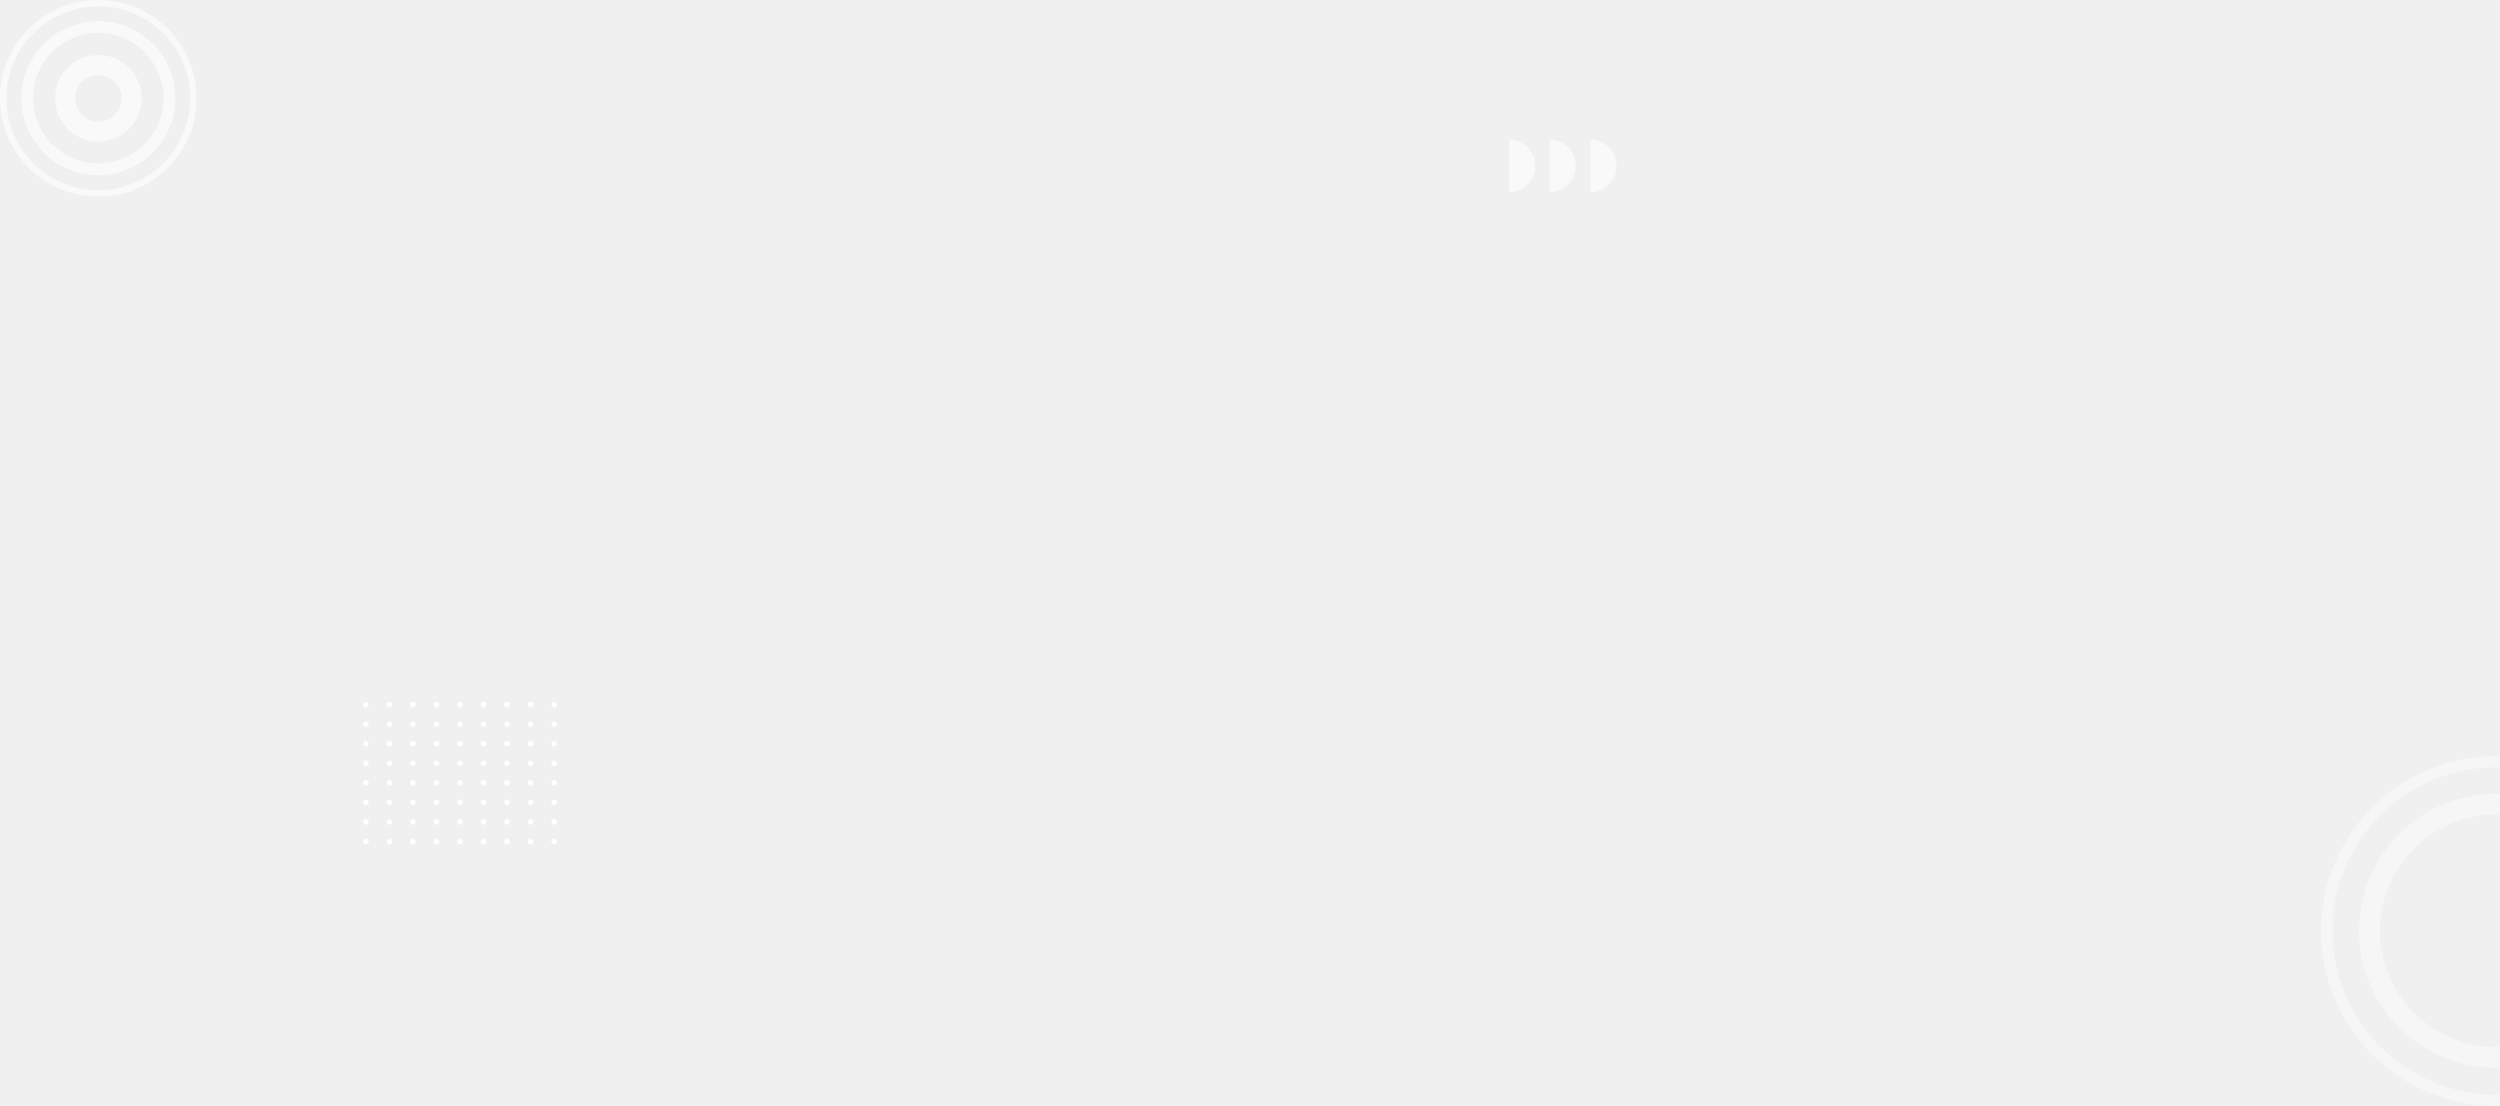
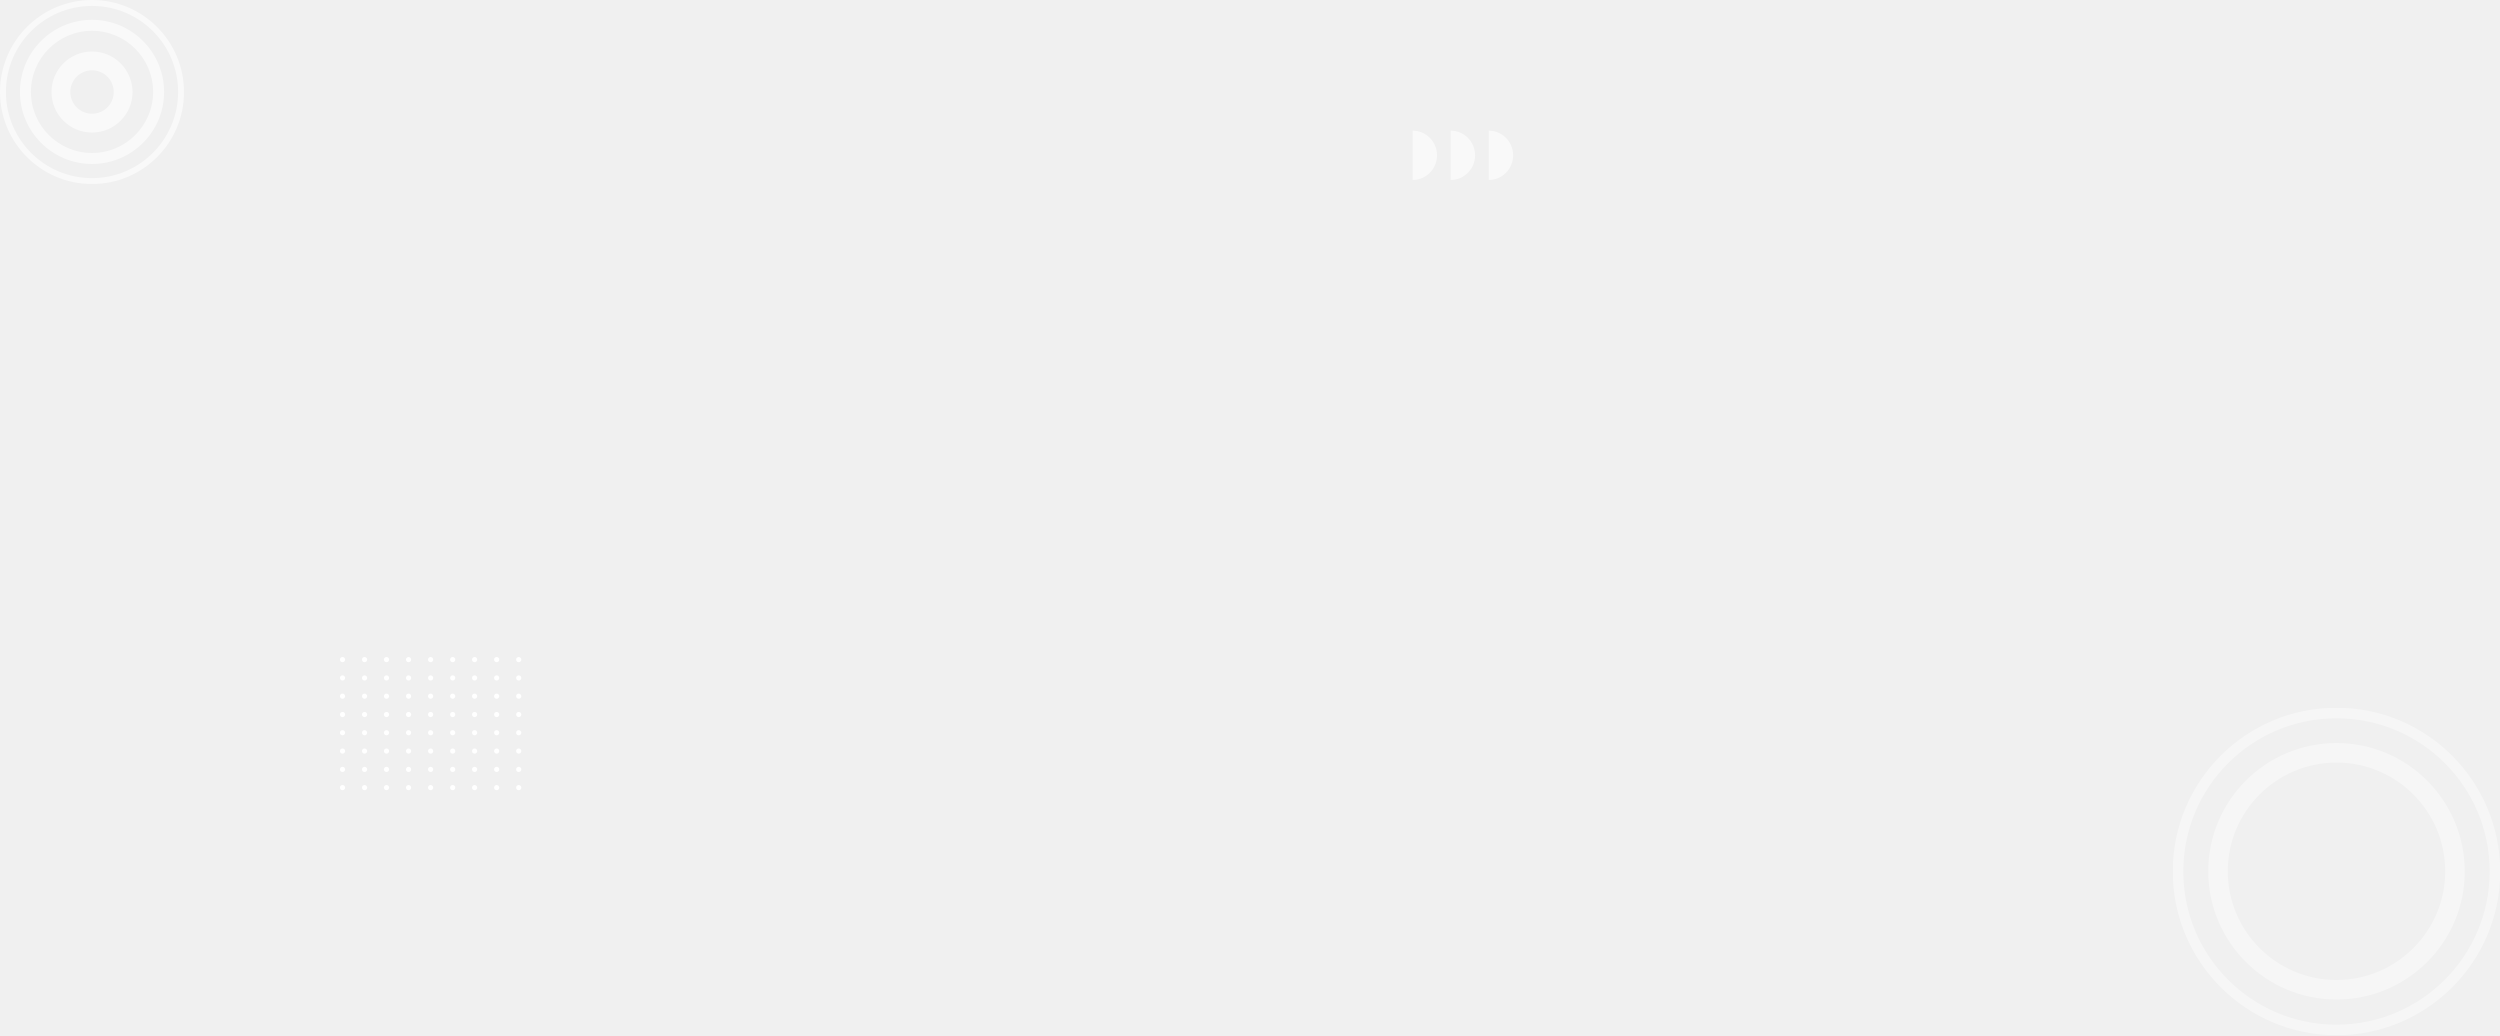
- <svg xmlns="http://www.w3.org/2000/svg" width="1845" height="816" viewBox="0 0 1845 816" fill="none">
-   <g opacity="0.4" clip-path="url(#clip0_2511_345)">
+ <svg xmlns="http://www.w3.org/2000/svg" width="1971" height="816" viewBox="0 0 1971 816" fill="none">
+   <g opacity="0.4" clip-path="url(#clip0_2675_576)">
    <path d="M1842.09 558C1770.73 558 1713 615.727 1713 687.089C1713 758.273 1770.73 816.177 1842.09 816.177C1913.27 816.177 1971.18 758.45 1971.18 687.089C1971 615.727 1913.27 558 1842.09 558ZM1842.09 807.855C1775.33 807.855 1721.32 753.846 1721.32 687.089C1721.32 620.331 1775.33 566.323 1842.09 566.323C1908.85 566.323 1962.85 620.331 1962.85 687.089C1962.85 753.669 1908.67 807.855 1842.09 807.855Z" fill="white" />
    <path d="M1842.09 585.801C1786.31 585.801 1740.98 631.132 1740.98 686.911C1740.98 742.69 1786.31 788.022 1842.09 788.022C1897.87 788.022 1943.2 742.867 1943.2 687.088C1943.2 631.132 1897.87 585.801 1842.09 585.801ZM1842.09 772.616C1794.81 772.616 1756.38 734.191 1756.38 686.911C1756.38 639.632 1794.81 601.206 1842.09 601.206C1889.37 601.206 1927.79 639.632 1927.79 686.911C1927.79 734.191 1889.37 772.616 1842.09 772.616Z" fill="white" />
  </g>
-   <g clip-path="url(#clip1_2511_345)">
+   <g clip-path="url(#clip1_2675_576)">
    <path d="M272.08 548.86C272.08 550.025 271.206 550.898 270.04 550.898C268.874 550.898 268 550.025 268 548.86C268 547.696 268.874 546.822 270.04 546.822C271.206 546.822 272.08 547.793 272.08 548.86Z" fill="white" />
-     <path d="M289.469 548.86C289.469 550.025 288.595 550.898 287.429 550.898C286.263 550.898 285.389 550.025 285.389 548.86C285.389 547.696 286.263 546.822 287.429 546.822C288.498 546.822 289.469 547.793 289.469 548.86Z" fill="white" />
+     <path d="M289.47 548.86C289.47 550.025 288.595 550.898 287.43 550.898C286.264 550.898 285.39 550.025 285.39 548.86C285.39 547.696 286.264 546.822 287.43 546.822C288.498 546.822 289.47 547.793 289.47 548.86Z" fill="white" />
    <path d="M306.762 548.86C306.762 550.025 305.887 550.898 304.722 550.898C303.556 550.898 302.682 550.025 302.682 548.86C302.682 547.696 303.556 546.822 304.722 546.822C305.887 546.822 306.762 547.793 306.762 548.86Z" fill="white" />
-     <path d="M324.151 548.86C324.151 550.025 323.277 550.898 322.111 550.898C320.945 550.898 320.071 550.025 320.071 548.86C320.071 547.696 320.945 546.822 322.111 546.822C323.277 546.822 324.151 547.793 324.151 548.86Z" fill="white" />
+     <path d="M324.15 548.86C324.15 550.025 323.276 550.898 322.11 550.898C320.945 550.898 320.07 550.025 320.07 548.86C320.07 547.696 320.945 546.822 322.11 546.822C323.276 546.822 324.15 547.793 324.15 548.86Z" fill="white" />
    <path d="M341.54 548.86C341.54 550.025 340.666 550.898 339.5 550.898C338.334 550.898 337.46 550.025 337.46 548.86C337.46 547.696 338.334 546.822 339.5 546.822C340.569 546.822 341.54 547.793 341.54 548.86Z" fill="white" />
-     <path d="M358.929 548.86C358.929 550.025 358.055 550.898 356.889 550.898C355.723 550.898 354.849 550.025 354.849 548.86C354.849 547.696 355.723 546.822 356.889 546.822C358.055 546.822 358.929 547.793 358.929 548.86Z" fill="white" />
+     <path d="M358.93 548.86C358.93 550.025 358.055 550.898 356.89 550.898C355.724 550.898 354.85 550.025 354.85 548.86C354.85 547.696 355.724 546.822 356.89 546.822C358.055 546.822 358.93 547.793 358.93 548.86Z" fill="white" />
    <path d="M376.222 548.86C376.222 550.025 375.347 550.898 374.182 550.898C373.016 550.898 372.142 550.025 372.142 548.86C372.142 547.696 373.016 546.822 374.182 546.822C375.347 546.822 376.222 547.793 376.222 548.86Z" fill="white" />
-     <path d="M393.611 548.86C393.611 550.025 392.737 550.898 391.571 550.898C390.405 550.898 389.531 550.025 389.531 548.86C389.531 547.696 390.405 546.822 391.571 546.822C392.737 546.822 393.611 547.793 393.611 548.86Z" fill="white" />
+     <path d="M393.61 548.86C393.61 550.025 392.736 550.898 391.57 550.898C390.405 550.898 389.53 550.025 389.53 548.86C389.53 547.696 390.405 546.822 391.57 546.822C392.736 546.822 393.61 547.793 393.61 548.86Z" fill="white" />
    <path d="M411 548.86C411 550.025 410.126 550.898 408.96 550.898C407.794 550.898 406.92 550.025 406.92 548.86C406.92 547.696 407.794 546.822 408.96 546.822C410.029 546.822 411 547.793 411 548.86Z" fill="white" />
    <path d="M272.08 563.319C272.08 564.484 271.206 565.357 270.04 565.357C268.874 565.357 268 564.484 268 563.319C268 562.155 268.874 561.281 270.04 561.281C271.206 561.281 272.08 562.155 272.08 563.319Z" fill="white" />
-     <path d="M289.469 563.319C289.469 564.484 288.595 565.357 287.429 565.357C286.263 565.357 285.389 564.484 285.389 563.319C285.389 562.155 286.263 561.281 287.429 561.281C288.498 561.281 289.469 562.155 289.469 563.319Z" fill="white" />
+     <path d="M289.47 563.319C289.47 564.484 288.595 565.357 287.43 565.357C286.264 565.357 285.39 564.484 285.39 563.319C285.39 562.155 286.264 561.281 287.43 561.281C288.498 561.281 289.47 562.155 289.47 563.319Z" fill="white" />
    <path d="M306.762 563.319C306.762 564.484 305.887 565.357 304.722 565.357C303.556 565.357 302.682 564.484 302.682 563.319C302.682 562.155 303.556 561.281 304.722 561.281C305.887 561.281 306.762 562.155 306.762 563.319Z" fill="white" />
-     <path d="M324.151 563.319C324.151 564.484 323.277 565.357 322.111 565.357C320.945 565.357 320.071 564.484 320.071 563.319C320.071 562.155 320.945 561.281 322.111 561.281C323.277 561.281 324.151 562.155 324.151 563.319Z" fill="white" />
+     <path d="M324.15 563.319C324.15 564.484 323.276 565.357 322.11 565.357C320.945 565.357 320.07 564.484 320.07 563.319C320.07 562.155 320.945 561.281 322.11 561.281C323.276 561.281 324.15 562.155 324.15 563.319Z" fill="white" />
    <path d="M341.54 563.319C341.54 564.484 340.666 565.357 339.5 565.357C338.334 565.357 337.46 564.484 337.46 563.319C337.46 562.155 338.334 561.281 339.5 561.281C340.569 561.281 341.54 562.155 341.54 563.319Z" fill="white" />
-     <path d="M358.929 563.319C358.929 564.484 358.055 565.357 356.889 565.357C355.723 565.357 354.849 564.484 354.849 563.319C354.849 562.155 355.723 561.281 356.889 561.281C358.055 561.281 358.929 562.155 358.929 563.319Z" fill="white" />
+     <path d="M358.93 563.319C358.93 564.484 358.055 565.357 356.89 565.357C355.724 565.357 354.85 564.484 354.85 563.319C354.85 562.155 355.724 561.281 356.89 561.281C358.055 561.281 358.93 562.155 358.93 563.319Z" fill="white" />
    <path d="M376.222 563.319C376.222 564.484 375.347 565.357 374.182 565.357C373.016 565.357 372.142 564.484 372.142 563.319C372.142 562.155 373.016 561.281 374.182 561.281C375.347 561.281 376.222 562.155 376.222 563.319Z" fill="white" />
-     <path d="M393.611 563.319C393.611 564.484 392.737 565.357 391.571 565.357C390.405 565.357 389.531 564.484 389.531 563.319C389.531 562.155 390.405 561.281 391.571 561.281C392.737 561.281 393.611 562.155 393.611 563.319Z" fill="white" />
+     <path d="M393.61 563.319C393.61 564.484 392.736 565.357 391.57 565.357C390.405 565.357 389.53 564.484 389.53 563.319C389.53 562.155 390.405 561.281 391.57 561.281C392.736 561.281 393.61 562.155 393.61 563.319Z" fill="white" />
    <path d="M411 563.319C411 564.484 410.126 565.357 408.96 565.357C407.794 565.357 406.92 564.484 406.92 563.319C406.92 562.155 407.794 561.281 408.96 561.281C410.029 561.281 411 562.155 411 563.319Z" fill="white" />
    <path d="M272.08 520.038C272.08 521.202 271.206 522.076 270.04 522.076C268.874 522.076 268 521.202 268 520.038C268 518.873 268.874 518 270.04 518C271.206 518 272.08 518.873 272.08 520.038Z" fill="white" />
-     <path d="M289.469 520.038C289.469 521.202 288.595 522.076 287.429 522.076C286.263 522.076 285.389 521.202 285.389 520.038C285.389 518.873 286.263 518 287.429 518C288.498 518 289.469 518.873 289.469 520.038Z" fill="white" />
+     <path d="M289.47 520.038C289.47 521.202 288.595 522.076 287.43 522.076C286.264 522.076 285.39 521.202 285.39 520.038C285.39 518.873 286.264 518 287.43 518C288.498 518 289.47 518.873 289.47 520.038Z" fill="white" />
    <path d="M306.762 520.038C306.762 521.202 305.887 522.076 304.722 522.076C303.556 522.076 302.682 521.202 302.682 520.038C302.682 518.873 303.653 518 304.722 518C305.887 518 306.762 518.873 306.762 520.038Z" fill="white" />
-     <path d="M324.151 520.038C324.151 521.202 323.277 522.076 322.111 522.076C320.945 522.076 320.071 521.202 320.071 520.038C320.071 518.873 321.042 518 322.111 518C323.179 518 324.151 518.873 324.151 520.038Z" fill="white" />
+     <path d="M324.15 520.038C324.15 521.202 323.276 522.076 322.11 522.076C320.945 522.076 320.07 521.202 320.07 520.038C320.07 518.873 321.042 518 322.11 518C323.179 518 324.15 518.873 324.15 520.038Z" fill="white" />
    <path d="M341.54 520.038C341.54 521.202 340.666 522.076 339.5 522.076C338.334 522.076 337.46 521.202 337.46 520.038C337.46 518.873 338.334 518 339.5 518C340.569 518 341.54 518.873 341.54 520.038Z" fill="white" />
-     <path d="M358.929 520.038C358.929 521.202 358.055 522.076 356.889 522.076C355.723 522.076 354.849 521.202 354.849 520.038C354.849 518.873 355.723 518 356.889 518C358.055 518 358.929 518.873 358.929 520.038Z" fill="white" />
+     <path d="M358.93 520.038C358.93 521.202 358.055 522.076 356.89 522.076C355.724 522.076 354.85 521.202 354.85 520.038C354.85 518.873 355.724 518 356.89 518C358.055 518 358.93 518.873 358.93 520.038Z" fill="white" />
    <path d="M376.222 520.038C376.222 521.202 375.347 522.076 374.182 522.076C373.016 522.076 372.142 521.202 372.142 520.038C372.142 518.873 373.016 518 374.182 518C375.347 518 376.222 518.873 376.222 520.038Z" fill="white" />
-     <path d="M393.611 520.038C393.611 521.202 392.737 522.076 391.571 522.076C390.405 522.076 389.531 521.202 389.531 520.038C389.531 518.873 390.405 518 391.571 518C392.737 518 393.611 518.873 393.611 520.038Z" fill="white" />
+     <path d="M393.61 520.038C393.61 521.202 392.736 522.076 391.57 522.076C390.405 522.076 389.53 521.202 389.53 520.038C389.53 518.873 390.405 518 391.57 518C392.736 518 393.61 518.873 393.61 520.038Z" fill="white" />
    <path d="M411 520.038C411 521.202 410.126 522.076 408.96 522.076C407.794 522.076 406.92 521.202 406.92 520.038C406.92 518.873 407.794 518 408.96 518C410.029 518 411 518.873 411 520.038Z" fill="white" />
    <path d="M272.08 534.497C272.08 535.661 271.206 536.535 270.04 536.535C268.874 536.535 268 535.564 268 534.497C268 533.332 268.874 532.459 270.04 532.459C271.206 532.459 272.08 533.332 272.08 534.497Z" fill="white" />
-     <path d="M289.469 534.497C289.469 535.661 288.595 536.535 287.429 536.535C286.263 536.535 285.389 535.661 285.389 534.497C285.389 533.332 286.263 532.459 287.429 532.459C288.498 532.459 289.469 533.332 289.469 534.497Z" fill="white" />
+     <path d="M289.47 534.497C289.47 535.661 288.595 536.535 287.43 536.535C286.264 536.535 285.39 535.661 285.39 534.497C285.39 533.332 286.264 532.459 287.43 532.459C288.498 532.459 289.47 533.332 289.47 534.497Z" fill="white" />
    <path d="M306.762 534.497C306.762 535.661 305.887 536.535 304.722 536.535C303.556 536.535 302.682 535.661 302.682 534.497C302.682 533.332 303.556 532.459 304.722 532.459C305.887 532.459 306.762 533.332 306.762 534.497Z" fill="white" />
-     <path d="M324.151 534.497C324.151 535.661 323.277 536.535 322.111 536.535C320.945 536.535 320.071 535.661 320.071 534.497C320.071 533.332 320.945 532.459 322.111 532.459C323.277 532.459 324.151 533.332 324.151 534.497Z" fill="white" />
+     <path d="M324.15 534.497C324.15 535.661 323.276 536.535 322.11 536.535C320.945 536.535 320.07 535.661 320.07 534.497C320.07 533.332 320.945 532.459 322.11 532.459C323.276 532.459 324.15 533.332 324.15 534.497Z" fill="white" />
    <path d="M341.54 534.497C341.54 535.661 340.666 536.535 339.5 536.535C338.334 536.535 337.46 535.661 337.46 534.497C337.46 533.332 338.334 532.459 339.5 532.459C340.569 532.459 341.54 533.332 341.54 534.497Z" fill="white" />
-     <path d="M358.929 534.497C358.929 535.661 358.055 536.535 356.889 536.535C355.723 536.535 354.849 535.661 354.849 534.497C354.849 533.332 355.723 532.459 356.889 532.459C358.055 532.459 358.929 533.332 358.929 534.497Z" fill="white" />
+     <path d="M358.93 534.497C358.93 535.661 358.055 536.535 356.89 536.535C355.724 536.535 354.85 535.661 354.85 534.497C354.85 533.332 355.724 532.459 356.89 532.459C358.055 532.459 358.93 533.332 358.93 534.497Z" fill="white" />
    <path d="M376.222 534.497C376.222 535.661 375.347 536.535 374.182 536.535C373.016 536.535 372.142 535.661 372.142 534.497C372.142 533.332 373.016 532.459 374.182 532.459C375.347 532.459 376.222 533.332 376.222 534.497Z" fill="white" />
-     <path d="M393.611 534.497C393.611 535.661 392.737 536.535 391.571 536.535C390.405 536.535 389.531 535.661 389.531 534.497C389.531 533.332 390.405 532.459 391.571 532.459C392.737 532.459 393.611 533.332 393.611 534.497Z" fill="white" />
+     <path d="M393.61 534.497C393.61 535.661 392.736 536.535 391.57 536.535C390.405 536.535 389.53 535.661 389.53 534.497C389.53 533.332 390.405 532.459 391.57 532.459C392.736 532.459 393.61 533.332 393.61 534.497Z" fill="white" />
    <path d="M411 534.497C411 535.661 410.126 536.535 408.96 536.535C407.794 536.535 406.92 535.661 406.92 534.497C406.92 533.332 407.794 532.459 408.96 532.459C410.029 532.459 411 533.332 411 534.497Z" fill="white" />
    <path d="M272.08 577.68C272.08 578.845 271.206 579.718 270.04 579.718C268.874 579.718 268 578.845 268 577.68C268 576.516 268.874 575.643 270.04 575.643C271.206 575.643 272.08 576.613 272.08 577.68Z" fill="white" />
-     <path d="M289.469 577.68C289.469 578.845 288.595 579.718 287.429 579.718C286.263 579.718 285.389 578.845 285.389 577.68C285.389 576.516 286.263 575.643 287.429 575.643C288.498 575.643 289.469 576.613 289.469 577.68Z" fill="white" />
+     <path d="M289.47 577.68C289.47 578.845 288.595 579.718 287.43 579.718C286.264 579.718 285.39 578.845 285.39 577.68C285.39 576.516 286.264 575.643 287.43 575.643C288.498 575.643 289.47 576.613 289.47 577.68Z" fill="white" />
    <path d="M306.762 577.68C306.762 578.845 305.887 579.718 304.722 579.718C303.556 579.718 302.682 578.845 302.682 577.68C302.682 576.516 303.556 575.643 304.722 575.643C305.887 575.643 306.762 576.613 306.762 577.68Z" fill="white" />
-     <path d="M324.151 577.68C324.151 578.845 323.277 579.718 322.111 579.718C320.945 579.718 320.071 578.845 320.071 577.68C320.071 576.516 320.945 575.643 322.111 575.643C323.277 575.643 324.151 576.613 324.151 577.68Z" fill="white" />
+     <path d="M324.15 577.68C324.15 578.845 323.276 579.718 322.11 579.718C320.945 579.718 320.07 578.845 320.07 577.68C320.07 576.516 320.945 575.643 322.11 575.643C323.276 575.643 324.15 576.613 324.15 577.68Z" fill="white" />
    <path d="M341.54 577.68C341.54 578.845 340.666 579.718 339.5 579.718C338.334 579.718 337.46 578.845 337.46 577.68C337.46 576.516 338.334 575.643 339.5 575.643C340.569 575.643 341.54 576.613 341.54 577.68Z" fill="white" />
-     <path d="M358.929 577.68C358.929 578.845 358.055 579.718 356.889 579.718C355.723 579.718 354.849 578.845 354.849 577.68C354.849 576.516 355.723 575.643 356.889 575.643C358.055 575.643 358.929 576.613 358.929 577.68Z" fill="white" />
+     <path d="M358.93 577.68C358.93 578.845 358.055 579.718 356.89 579.718C355.724 579.718 354.85 578.845 354.85 577.68C354.85 576.516 355.724 575.643 356.89 575.643C358.055 575.643 358.93 576.613 358.93 577.68Z" fill="white" />
    <path d="M376.222 577.68C376.222 578.845 375.347 579.718 374.182 579.718C373.016 579.718 372.142 578.845 372.142 577.68C372.142 576.516 373.016 575.643 374.182 575.643C375.347 575.643 376.222 576.613 376.222 577.68Z" fill="white" />
-     <path d="M393.611 577.68C393.611 578.845 392.737 579.718 391.571 579.718C390.405 579.718 389.531 578.845 389.531 577.68C389.531 576.516 390.405 575.643 391.571 575.643C392.737 575.643 393.611 576.613 393.611 577.68Z" fill="white" />
+     <path d="M393.61 577.68C393.61 578.845 392.736 579.718 391.57 579.718C390.405 579.718 389.53 578.845 389.53 577.68C389.53 576.516 390.405 575.643 391.57 575.643C392.736 575.643 393.61 576.613 393.61 577.68Z" fill="white" />
    <path d="M411 577.68C411 578.845 410.126 579.718 408.96 579.718C407.794 579.718 406.92 578.845 406.92 577.68C406.92 576.516 407.794 575.643 408.96 575.643C410.029 575.643 411 576.613 411 577.68Z" fill="white" />
    <path d="M272.08 592.139C272.08 593.304 271.206 594.177 270.04 594.177C268.874 594.177 268 593.304 268 592.139C268 590.975 268.874 590.102 270.04 590.102C271.206 590.102 272.08 590.975 272.08 592.139Z" fill="white" />
-     <path d="M289.469 592.139C289.469 593.304 288.595 594.177 287.429 594.177C286.263 594.177 285.389 593.304 285.389 592.139C285.389 590.975 286.263 590.102 287.429 590.102C288.498 590.102 289.469 590.975 289.469 592.139Z" fill="white" />
+     <path d="M289.47 592.139C289.47 593.304 288.595 594.177 287.43 594.177C286.264 594.177 285.39 593.304 285.39 592.139C285.39 590.975 286.264 590.102 287.43 590.102C288.498 590.102 289.47 590.975 289.47 592.139Z" fill="white" />
    <path d="M306.762 592.139C306.762 593.304 305.887 594.177 304.722 594.177C303.556 594.177 302.682 593.304 302.682 592.139C302.682 590.975 303.556 590.102 304.722 590.102C305.887 590.102 306.762 590.975 306.762 592.139Z" fill="white" />
-     <path d="M322.111 594.177C323.238 594.177 324.151 593.265 324.151 592.139C324.151 591.014 323.238 590.102 322.111 590.102C320.984 590.102 320.071 591.014 320.071 592.139C320.071 593.265 320.984 594.177 322.111 594.177Z" fill="white" />
+     <path d="M322.11 594.177C323.237 594.177 324.15 593.265 324.15 592.139C324.15 591.014 323.237 590.102 322.11 590.102C320.984 590.102 320.07 591.014 320.07 592.139C320.07 593.265 320.984 594.177 322.11 594.177Z" fill="white" />
    <path d="M341.54 592.139C341.54 593.304 340.666 594.177 339.5 594.177C338.334 594.177 337.46 593.304 337.46 592.139C337.46 590.975 338.334 590.102 339.5 590.102C340.569 590.102 341.54 590.975 341.54 592.139Z" fill="white" />
-     <path d="M358.929 592.139C358.929 593.304 358.055 594.177 356.889 594.177C355.723 594.177 354.849 593.304 354.849 592.139C354.849 590.975 355.723 590.102 356.889 590.102C358.055 590.102 358.929 590.975 358.929 592.139Z" fill="white" />
+     <path d="M358.93 592.139C358.93 593.304 358.055 594.177 356.89 594.177C355.724 594.177 354.85 593.304 354.85 592.139C354.85 590.975 355.724 590.102 356.89 590.102C358.055 590.102 358.93 590.975 358.93 592.139Z" fill="white" />
    <path d="M376.222 592.139C376.222 593.304 375.347 594.177 374.182 594.177C373.016 594.177 372.142 593.304 372.142 592.139C372.142 590.975 373.016 590.102 374.182 590.102C375.347 590.102 376.222 590.975 376.222 592.139Z" fill="white" />
-     <path d="M391.571 594.177C392.698 594.177 393.611 593.265 393.611 592.139C393.611 591.014 392.698 590.102 391.571 590.102C390.444 590.102 389.531 591.014 389.531 592.139C389.531 593.265 390.444 594.177 391.571 594.177Z" fill="white" />
+     <path d="M391.57 594.177C392.697 594.177 393.61 593.265 393.61 592.139C393.61 591.014 392.697 590.102 391.57 590.102C390.444 590.102 389.53 591.014 389.53 592.139C389.53 593.265 390.444 594.177 391.57 594.177Z" fill="white" />
    <path d="M411 592.139C411 593.304 410.126 594.177 408.96 594.177C407.794 594.177 406.92 593.304 406.92 592.139C406.92 590.975 407.794 590.102 408.96 590.102C410.029 590.102 411 590.975 411 592.139Z" fill="white" />
    <path d="M272.08 606.6C272.08 607.765 271.206 608.638 270.04 608.638C268.874 608.638 268 607.765 268 606.6C268 605.436 268.874 604.562 270.04 604.562C271.206 604.562 272.08 605.436 272.08 606.6Z" fill="white" />
-     <path d="M289.469 606.6C289.469 607.765 288.595 608.638 287.429 608.638C286.263 608.638 285.389 607.765 285.389 606.6C285.389 605.436 286.263 604.562 287.429 604.562C288.498 604.562 289.469 605.436 289.469 606.6Z" fill="white" />
+     <path d="M289.47 606.6C289.47 607.765 288.595 608.638 287.43 608.638C286.264 608.638 285.39 607.765 285.39 606.6C285.39 605.436 286.264 604.562 287.43 604.562C288.498 604.562 289.47 605.436 289.47 606.6Z" fill="white" />
    <path d="M306.762 606.6C306.762 607.765 305.887 608.638 304.722 608.638C303.556 608.638 302.682 607.765 302.682 606.6C302.682 605.436 303.556 604.562 304.722 604.562C305.887 604.562 306.762 605.436 306.762 606.6Z" fill="white" />
-     <path d="M324.151 606.6C324.151 607.765 323.277 608.638 322.111 608.638C320.945 608.638 320.071 607.765 320.071 606.6C320.071 605.436 320.945 604.562 322.111 604.562C323.277 604.562 324.151 605.436 324.151 606.6Z" fill="white" />
+     <path d="M324.15 606.6C324.15 607.765 323.276 608.638 322.11 608.638C320.945 608.638 320.07 607.765 320.07 606.6C320.07 605.436 320.945 604.562 322.11 604.562C323.276 604.562 324.15 605.436 324.15 606.6Z" fill="white" />
    <path d="M341.54 606.6C341.54 607.765 340.666 608.638 339.5 608.638C338.334 608.638 337.46 607.765 337.46 606.6C337.46 605.436 338.334 604.562 339.5 604.562C340.569 604.562 341.54 605.436 341.54 606.6Z" fill="white" />
-     <path d="M358.929 606.6C358.929 607.765 358.055 608.638 356.889 608.638C355.723 608.638 354.849 607.765 354.849 606.6C354.849 605.436 355.723 604.562 356.889 604.562C358.055 604.562 358.929 605.436 358.929 606.6Z" fill="white" />
+     <path d="M358.93 606.6C358.93 607.765 358.055 608.638 356.89 608.638C355.724 608.638 354.85 607.765 354.85 606.6C354.85 605.436 355.724 604.562 356.89 604.562C358.055 604.562 358.93 605.436 358.93 606.6Z" fill="white" />
    <path d="M376.222 606.6C376.222 607.765 375.347 608.638 374.182 608.638C373.016 608.638 372.142 607.765 372.142 606.6C372.142 605.436 373.016 604.562 374.182 604.562C375.347 604.562 376.222 605.436 376.222 606.6Z" fill="white" />
-     <path d="M393.611 606.6C393.611 607.765 392.737 608.638 391.571 608.638C390.405 608.638 389.531 607.765 389.531 606.6C389.531 605.436 390.405 604.562 391.571 604.562C392.737 604.562 393.611 605.436 393.611 606.6Z" fill="white" />
+     <path d="M393.61 606.6C393.61 607.765 392.736 608.638 391.57 608.638C390.405 608.638 389.53 607.765 389.53 606.6C389.53 605.436 390.405 604.562 391.57 604.562C392.736 604.562 393.61 605.436 393.61 606.6Z" fill="white" />
    <path d="M411 606.6C411 607.765 410.126 608.638 408.96 608.638C407.794 608.638 406.92 607.765 406.92 606.6C406.92 605.436 407.794 604.562 408.96 604.562C410.029 604.562 411 605.436 411 606.6Z" fill="white" />
    <path d="M272.08 620.962C272.08 622.126 271.206 623 270.04 623C268.874 623 268 622.126 268 620.962C268 619.797 268.874 618.924 270.04 618.924C271.206 618.924 272.08 619.894 272.08 620.962Z" fill="white" />
-     <path d="M289.469 620.962C289.469 622.126 288.595 623 287.429 623C286.263 623 285.389 622.126 285.389 620.962C285.389 619.797 286.263 618.924 287.429 618.924C288.498 618.924 289.469 619.894 289.469 620.962Z" fill="white" />
+     <path d="M289.47 620.962C289.47 622.126 288.595 623 287.43 623C286.264 623 285.39 622.126 285.39 620.962C285.39 619.797 286.264 618.924 287.43 618.924C288.498 618.924 289.47 619.894 289.47 620.962Z" fill="white" />
    <path d="M306.762 620.962C306.762 622.126 305.887 623 304.722 623C303.556 623 302.682 622.126 302.682 620.962C302.682 619.797 303.556 618.924 304.722 618.924C305.887 618.924 306.762 619.894 306.762 620.962Z" fill="white" />
-     <path d="M324.151 620.962C324.151 622.126 323.277 623 322.111 623C320.945 623 320.071 622.126 320.071 620.962C320.071 619.797 320.945 618.924 322.111 618.924C323.277 618.924 324.151 619.894 324.151 620.962Z" fill="white" />
+     <path d="M324.15 620.962C324.15 622.126 323.276 623 322.11 623C320.945 623 320.07 622.126 320.07 620.962C320.07 619.797 320.945 618.924 322.11 618.924C323.276 618.924 324.15 619.894 324.15 620.962Z" fill="white" />
    <path d="M341.54 620.962C341.54 622.126 340.666 623 339.5 623C338.334 623 337.46 622.126 337.46 620.962C337.46 619.797 338.334 618.924 339.5 618.924C340.569 618.924 341.54 619.894 341.54 620.962Z" fill="white" />
-     <path d="M358.929 620.962C358.929 622.126 358.055 623 356.889 623C355.723 623 354.849 622.126 354.849 620.962C354.849 619.797 355.723 618.924 356.889 618.924C358.055 618.924 358.929 619.894 358.929 620.962Z" fill="white" />
+     <path d="M358.93 620.962C358.93 622.126 358.055 623 356.89 623C355.724 623 354.85 622.126 354.85 620.962C354.85 619.797 355.724 618.924 356.89 618.924C358.055 618.924 358.93 619.894 358.93 620.962Z" fill="white" />
    <path d="M376.222 620.962C376.222 622.126 375.347 623 374.182 623C373.016 623 372.142 622.126 372.142 620.962C372.142 619.797 373.016 618.924 374.182 618.924C375.347 618.924 376.222 619.894 376.222 620.962Z" fill="white" />
-     <path d="M393.611 620.962C393.611 622.126 392.737 623 391.571 623C390.405 623 389.531 622.126 389.531 620.962C389.531 619.797 390.405 618.924 391.571 618.924C392.737 618.924 393.611 619.894 393.611 620.962Z" fill="white" />
+     <path d="M393.61 620.962C393.61 622.126 392.736 623 391.57 623C390.405 623 389.53 622.126 389.53 620.962C389.53 619.797 390.405 618.924 391.57 618.924C392.736 618.924 393.61 619.894 393.61 620.962Z" fill="white" />
    <path d="M411 620.962C411 622.126 410.126 623 408.96 623C407.794 623 406.92 622.126 406.92 620.962C406.92 619.797 407.794 618.924 408.96 618.924C410.029 618.924 411 619.894 411 620.962Z" fill="white" />
  </g>
  <g opacity="0.6">
    <path d="M1173.73 141.89C1184.33 141.89 1192.96 133.165 1192.96 122.453C1192.96 111.742 1184.33 103.017 1173.73 103.017L1173.73 141.89Z" fill="white" />
    <path d="M1143.73 141.89C1154.33 141.89 1162.96 133.165 1162.96 122.453C1162.96 111.742 1154.33 103.017 1143.73 103.017L1143.73 141.89Z" fill="white" />
    <path d="M1113.73 141.89C1124.33 141.89 1132.96 133.165 1132.96 122.453C1132.96 111.742 1124.33 103.017 1113.73 103.017L1113.73 141.89Z" fill="white" />
  </g>
-   <g opacity="0.6" clip-path="url(#clip2_2511_345)">
+   <g opacity="0.6" clip-path="url(#clip2_2675_576)">
    <path d="M72.55 0C32.443 0 0 32.443 0 72.55C0 112.557 32.443 145.1 72.55 145.1C112.557 145.1 145.1 112.656 145.1 72.55C145 32.443 112.557 0 72.55 0ZM72.55 140.422C35.031 140.422 4.677 110.069 4.677 72.55C4.677 35.031 35.031 4.677 72.55 4.677C110.069 4.677 140.422 35.031 140.422 72.55C140.422 109.969 109.969 140.422 72.55 140.422Z" fill="white" />
-     <path d="M72.55 15.625C41.201 15.625 15.724 41.102 15.724 72.451C15.724 103.799 41.201 129.276 72.55 129.276C103.898 129.276 129.375 103.899 129.375 72.55C129.375 41.102 103.898 15.625 72.55 15.625ZM72.55 120.618C45.978 120.618 24.382 99.022 24.382 72.451C24.382 45.879 45.978 24.283 72.55 24.283C99.121 24.283 120.717 45.879 120.717 72.451C120.717 99.022 99.121 120.618 72.55 120.618Z" fill="white" />
+     <path d="M72.549 15.625C41.201 15.625 15.724 41.102 15.724 72.451C15.724 103.799 41.201 129.276 72.549 129.276C103.898 129.276 129.375 103.899 129.375 72.55C129.375 41.102 103.898 15.625 72.549 15.625ZM72.549 120.618C45.978 120.618 24.382 99.022 24.382 72.451C24.382 45.879 45.978 24.283 72.549 24.283C99.121 24.283 120.717 45.879 120.717 72.451C120.717 99.022 99.121 120.618 72.549 120.618Z" fill="white" />
    <path d="M72.55 40.603C54.935 40.603 40.605 54.934 40.605 72.549C40.605 90.164 54.836 104.495 72.55 104.495C90.165 104.495 104.496 90.164 104.496 72.549C104.397 54.934 90.165 40.603 72.55 40.603ZM72.55 89.667C63.096 89.667 55.433 82.004 55.433 72.549C55.433 63.095 63.096 55.432 72.55 55.432C82.005 55.432 89.668 63.095 89.668 72.549C89.668 82.004 82.005 89.667 72.55 89.667Z" fill="white" />
  </g>
  <defs>
-     <clipPath id="clip0_2511_345">
+     <clipPath id="clip0_2675_576">
      <rect width="258" height="258" fill="white" transform="translate(1713 558)" />
    </clipPath>
-     <clipPath id="clip1_2511_345">
+     <clipPath id="clip1_2675_576">
      <rect width="143" height="105" fill="white" transform="translate(268 518)" />
    </clipPath>
-     <clipPath id="clip2_2511_345">
+     <clipPath id="clip2_2675_576">
      <rect width="145" height="145" fill="white" />
    </clipPath>
  </defs>
</svg>
